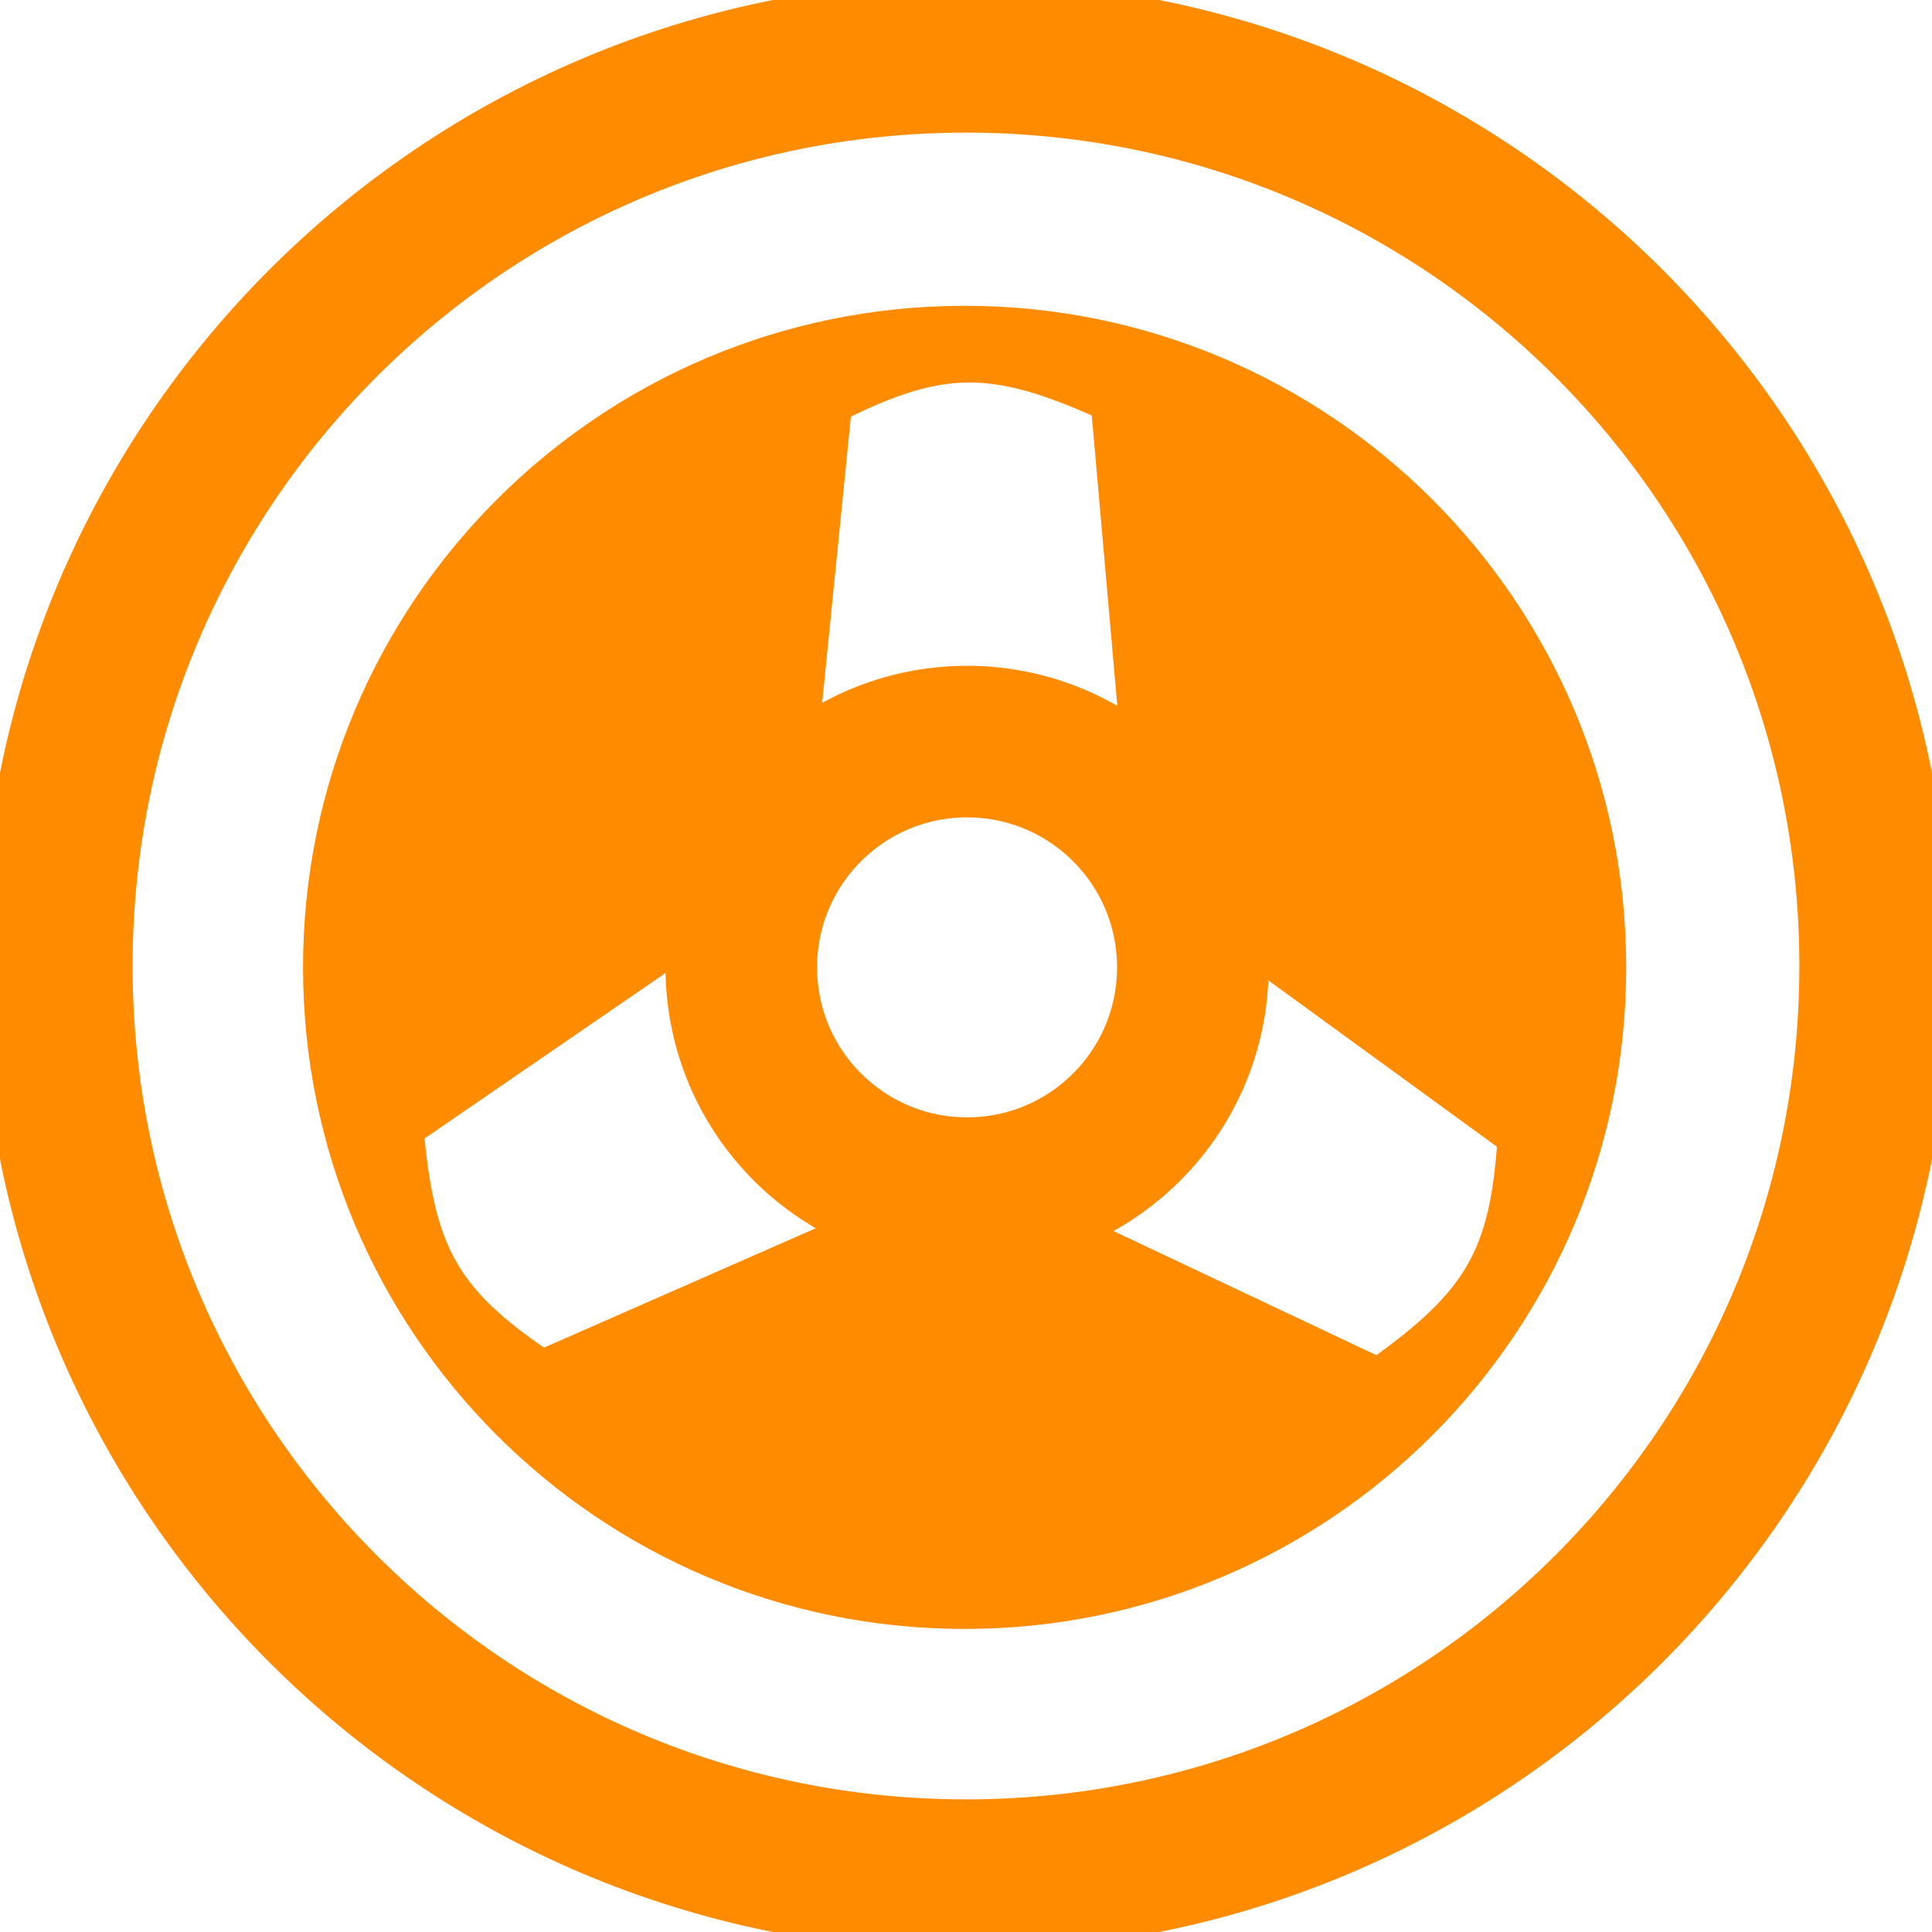
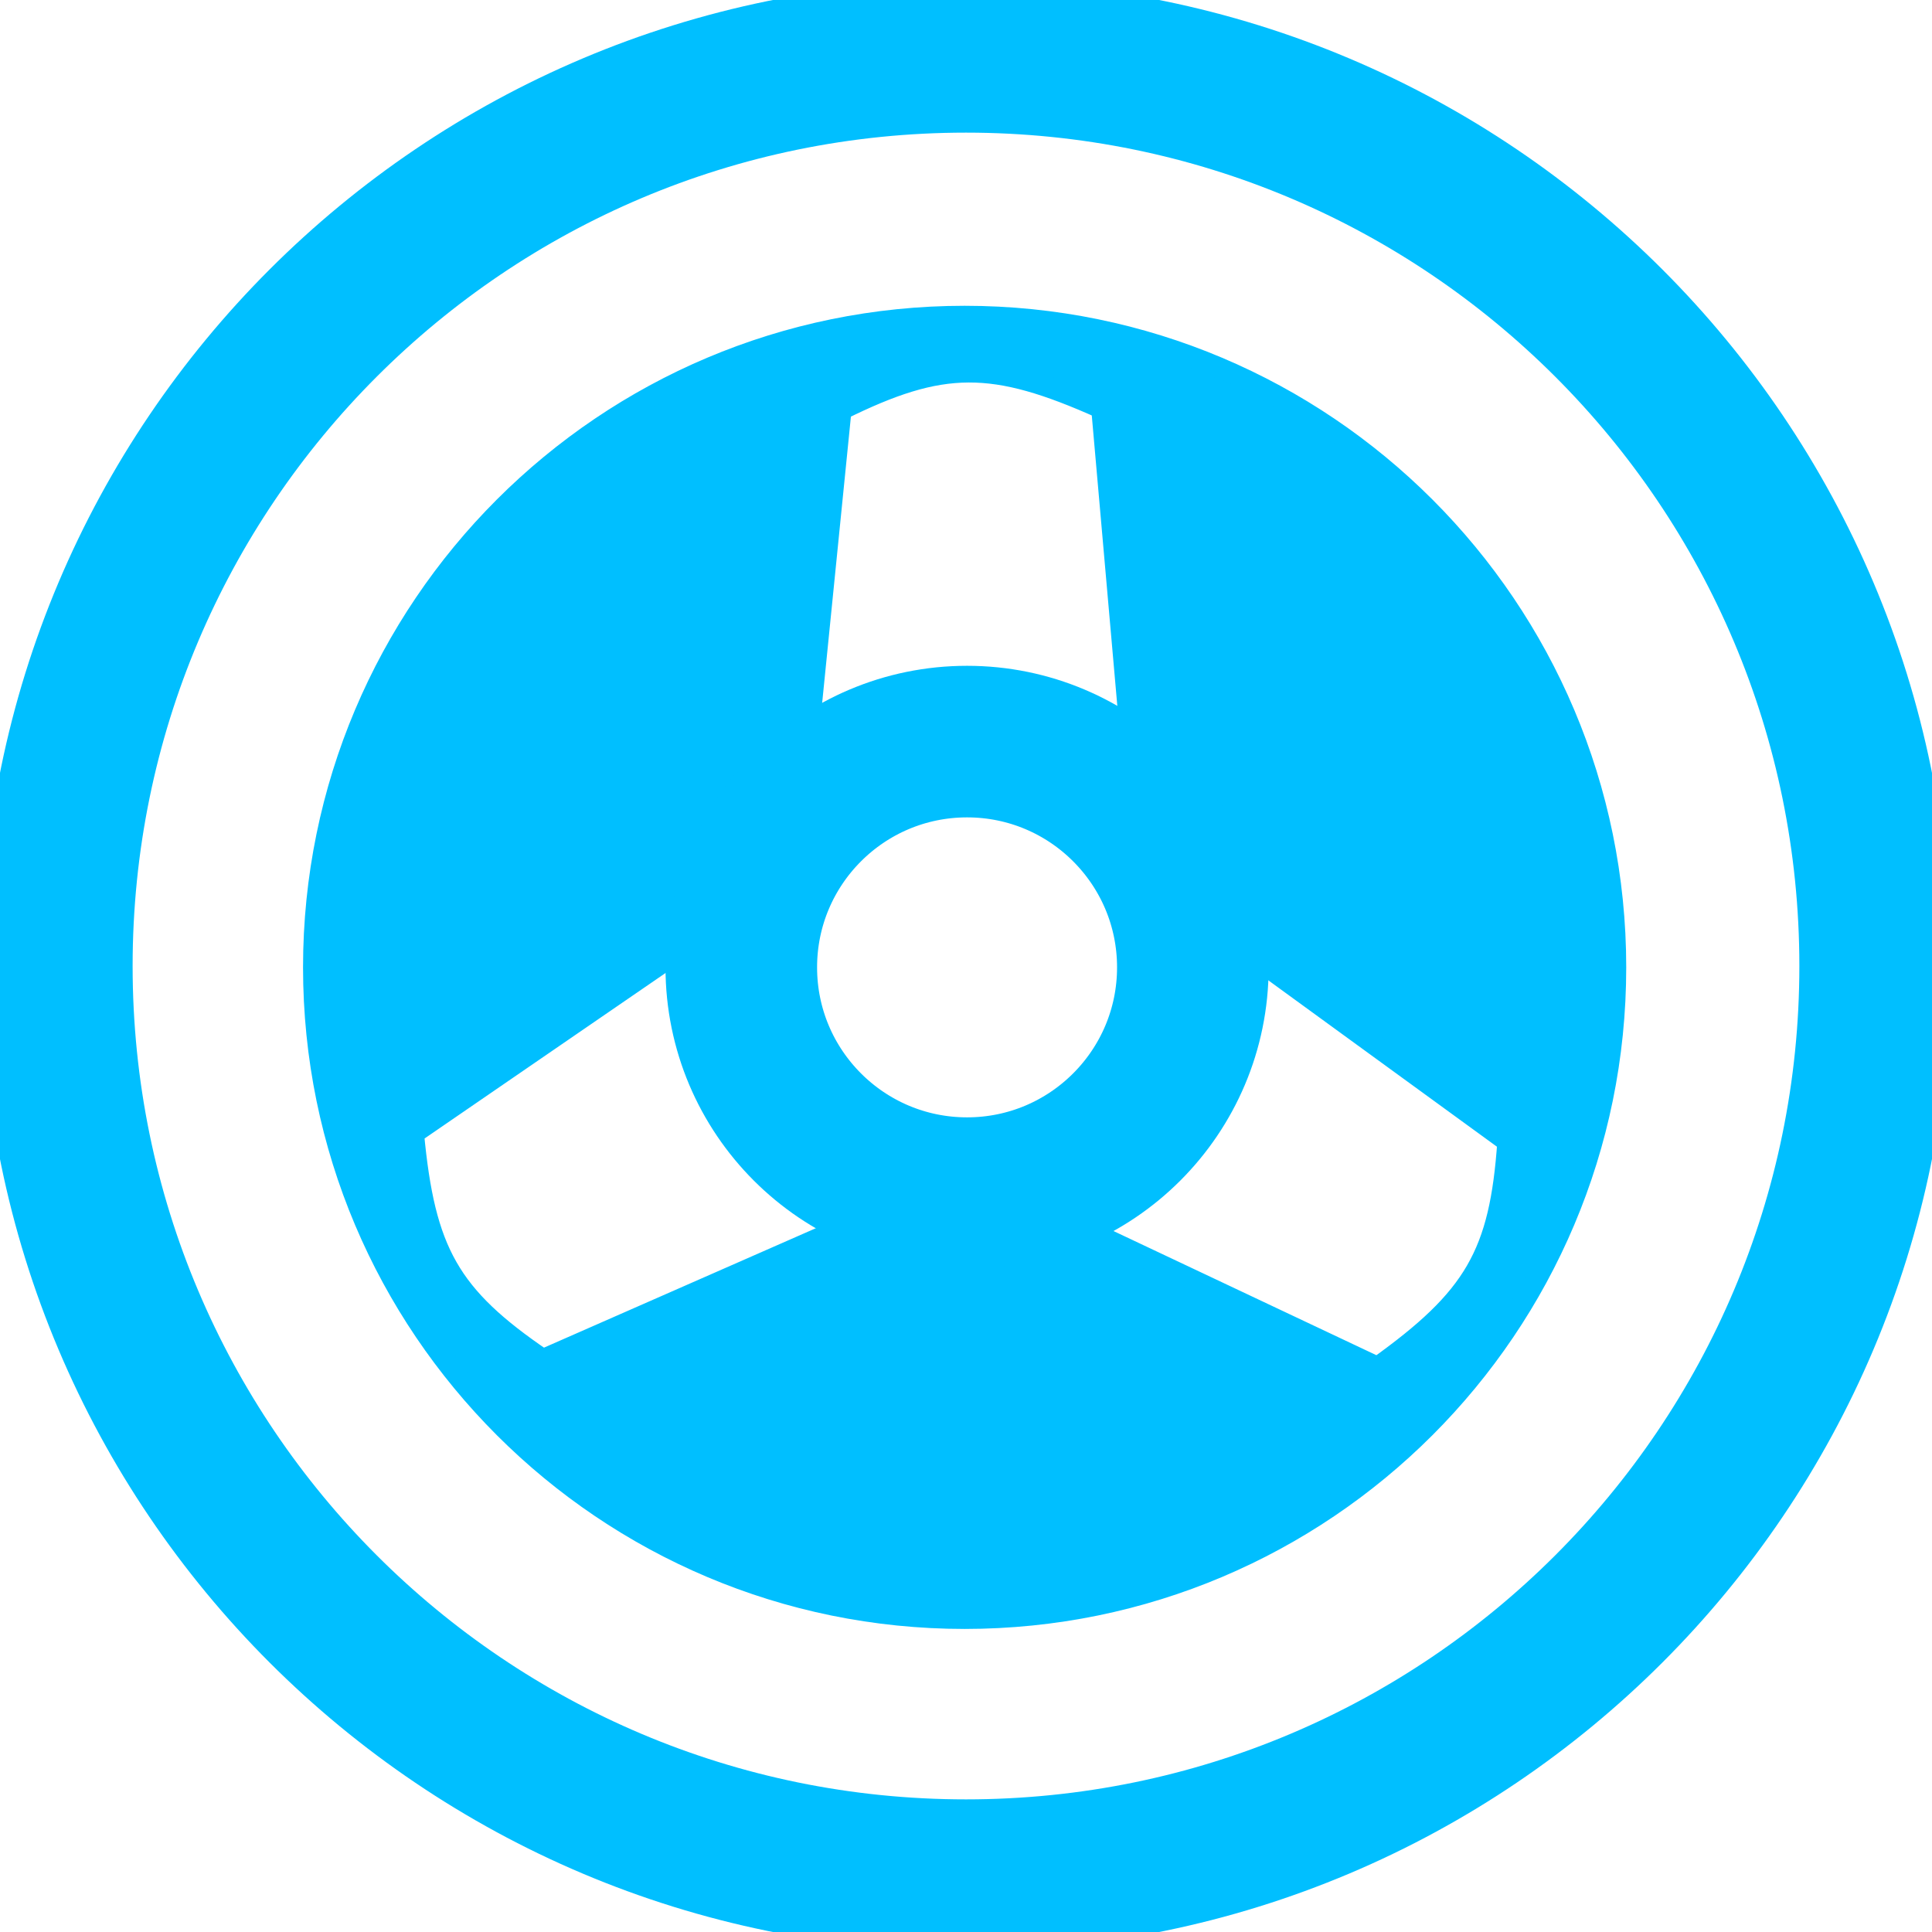
<svg xmlns="http://www.w3.org/2000/svg" version="1.1" x="0px" y="0px" viewBox="0 0 101.968 101.968" enable-background="new 0 0 100 100" xml:space="preserve" id="svg2" width="101.968" height="101.968">
  <defs id="defs282" />
  <g id="g102" transform="translate(841.3975,-129.5179)">
    <g transform="translate(-290.8611,14.30994)" id="g126">
      <g id="g4602">
        <g id="g4606">
          <g id="g4196">
-             <g id="g4214">
-               <circle transform="translate(290.8611,-14.30994)" style="fill:none;fill-opacity:1;stroke:#ff8c00;stroke-width:8;stroke-linecap:round;stroke-linejoin:round;stroke-miterlimit:4;stroke-dasharray:none;stroke-opacity:1" id="path4139" cx="-790.414" cy="180.502" r="47.984" />
-               <path id="path4162" transform="translate(-550.5365,115.2079)" d="M 50.912 16.686 A 34.37 34.37 0 0 0 16.541 51.057 A 34.37 34.37 0 0 0 50.912 85.426 A 34.37 34.37 0 0 0 85.283 51.057 A 34.37 34.37 0 0 0 50.912 16.686 z M 51.117 19.641 C 53.168 19.631 55.27 20.273 58.139 21.557 L 59.799 40.432 C 54.91 36.279 46.857 36.354 42.508 40.432 L 44.396 21.631 C 47.067 20.31 49.067 19.65 51.117 19.641 z M 50.912 39.98 A 11.076 11.076 0 0 1 61.988 51.057 A 11.076 11.076 0 0 1 50.912 62.131 A 11.076 11.076 0 0 1 39.836 51.057 A 11.076 11.076 0 0 1 50.912 39.98 z M 37.451 49.094 C 36.238 55.392 40.263 62.368 45.951 64.15 L 28.652 71.75 C 23.726 68.399 22.418 66.079 21.832 59.82 L 37.451 49.094 z M 64.295 49.139 L 79.574 60.258 C 79.161 66.202 77.815 68.5 72.703 72.158 L 55.57 64.066 C 61.623 61.942 65.62 54.951 64.295 49.139 z " style="fill:#ff8c00;fill-opacity:1;stroke:#ff8c00;stroke-width:1.094;stroke-linecap:round;stroke-linejoin:round;stroke-miterlimit:4;stroke-dasharray:none;stroke-opacity:1" />
+             <g id="g4151">
+               <g id="g4214">
+                 <circle r="47.984" cy="180.502" cx="-790.414" id="path4139" style="fill:none;fill-opacity:1;stroke:#00bfff;stroke-width:8;stroke-linecap:round;stroke-linejoin:round;stroke-miterlimit:4;stroke-dasharray:none;stroke-opacity:1" transform="translate(290.8611,-14.30994)" />
+                 <path style="fill:#00bfff;fill-opacity:1;stroke:#00bfff;stroke-width:1.094;stroke-linecap:round;stroke-linejoin:round;stroke-miterlimit:4;stroke-dasharray:none;stroke-opacity:1" d="M 50.912 16.686 A 34.37 34.37 0 0 0 16.541 51.057 A 34.37 34.37 0 0 0 50.912 85.426 A 34.37 34.37 0 0 0 85.283 51.057 A 34.37 34.37 0 0 0 50.912 16.686 z M 51.117 19.641 C 53.168 19.631 55.27 20.273 58.139 21.557 L 59.799 40.432 C 54.91 36.279 46.857 36.354 42.508 40.432 L 44.396 21.631 C 47.067 20.31 49.067 19.65 51.117 19.641 z M 50.912 39.98 A 11.076 11.076 0 0 1 61.988 51.057 A 11.076 11.076 0 0 1 50.912 62.131 A 11.076 11.076 0 0 1 39.836 51.057 A 11.076 11.076 0 0 1 50.912 39.98 z M 37.451 49.094 C 36.238 55.392 40.263 62.368 45.951 64.15 L 28.652 71.75 C 23.726 68.399 22.418 66.079 21.832 59.82 L 37.451 49.094 z M 64.295 49.139 L 79.574 60.258 C 79.161 66.202 77.815 68.5 72.703 72.158 L 55.57 64.066 C 61.623 61.942 65.62 54.951 64.295 49.139 z " transform="translate(-550.5365,115.2079)" id="path4162" />
+               </g>
+               <circle r="11.916" cy="166.264" cx="-499.496" id="path4150" style="fill:none;fill-opacity:1;stroke:#00bfff;stroke-width:8;stroke-linecap:round;stroke-linejoin:round;stroke-miterlimit:4;stroke-dasharray:none;stroke-opacity:1" />
            </g>
-             <circle style="fill:none;fill-opacity:1;stroke:#ff8c00;stroke-width:8;stroke-linecap:round;stroke-linejoin:round;stroke-miterlimit:4;stroke-dasharray:none;stroke-opacity:1" id="path4150" cx="-499.496" cy="166.264" r="11.916" />
          </g>
        </g>
      </g>
    </g>
  </g>
  <g id="layer1" />
</svg>
